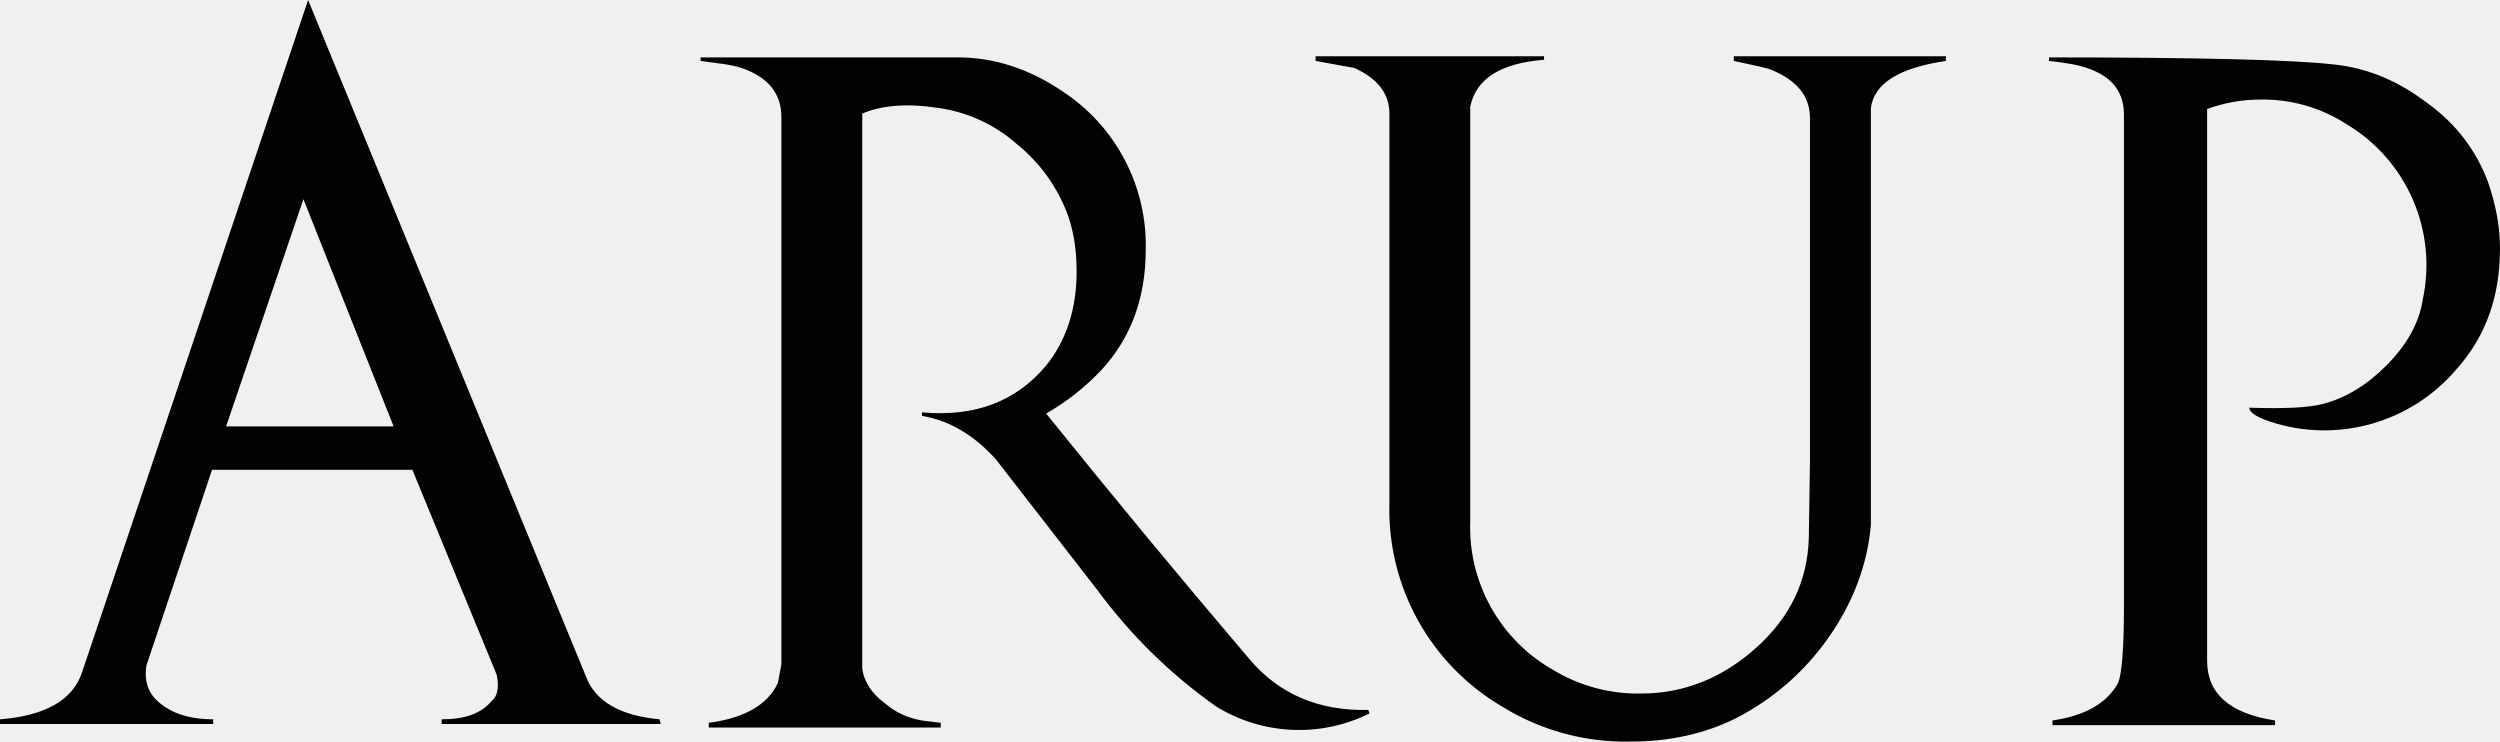
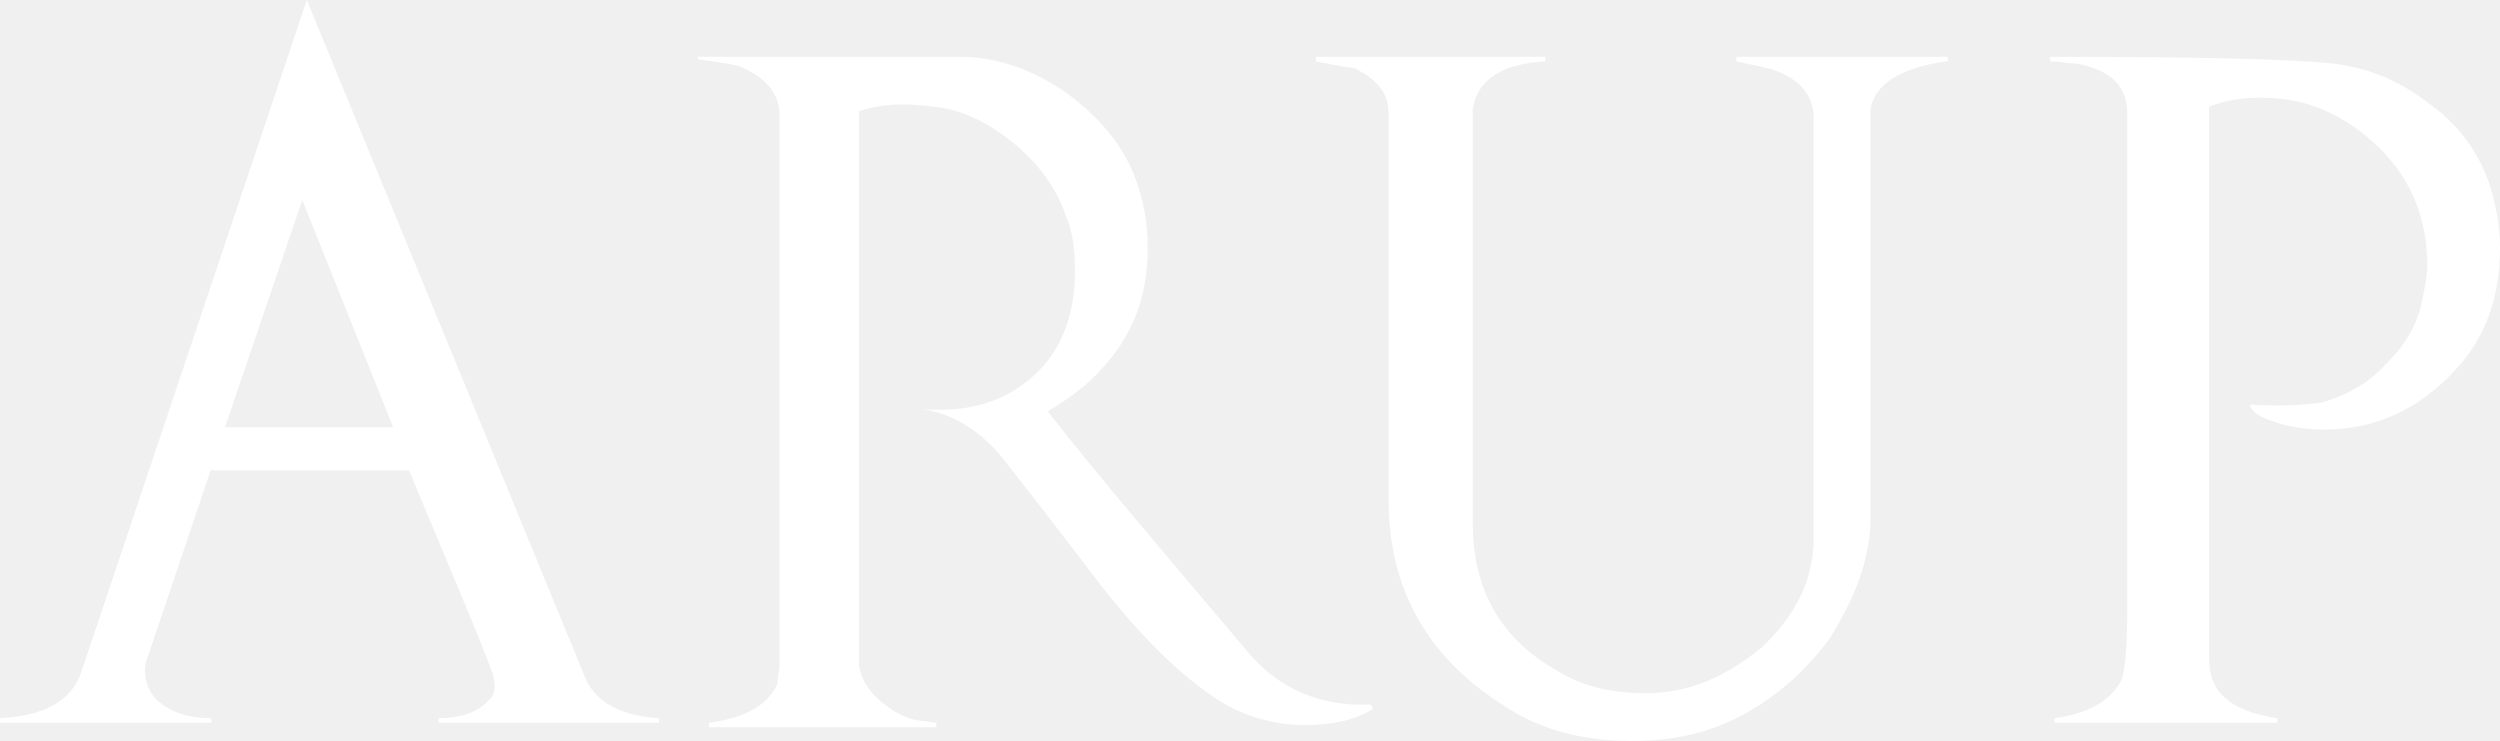
- <svg xmlns="http://www.w3.org/2000/svg" width="213.4" height="63.3">
-   <path fill="#020203" d="M18.1 40.1l-5.6 16.7c-.2 1.2.1 2.2.8 2.9 1.1 1.1 2.7 1.7 4.9 1.7v.4H0v-.4c3.8-.3 6.2-1.6 7-4L26.3 0 50 57.7c.8 2.2 3 3.4 6.3 3.7l.1.4H37.7v-.4c2 0 3.4-.5 4.3-1.6.5-.4.6-1.2.4-2.2l-7.2-17.5H18.1zm1.2-3.7h14.3L25.9 17l-6.6 19.4zM174.9 5.2v-.3c12.7 0 20.8.2 24.3.6 2.9.3 5.5 1.4 8 3.3 2.5 1.8 4.2 4.1 5.2 6.8.6 1.8 1 3.6 1 5.6 0 4.1-1.2 7.5-3.7 10.3a14.8 14.8 0 0 1-15.9 4.5c-1.2-.4-1.8-.8-1.8-1.2 3 .1 5 0 6.2-.3 2-.5 3.8-1.6 5.5-3.3 1.7-1.7 2.8-3.6 3.1-5.6a14 14 0 0 0-6.5-15 13.1 13.1 0 0 0-7.4-2.1c-1.6 0-3.1.3-4.5.8v47.1c0 2.8 1.9 4.5 5.8 5.1v.4h-19v-.4c2.7-.4 4.6-1.4 5.6-3.2.3-.7.5-2.8.5-6.5v-42c0-2.3-1.4-3.7-4.3-4.3a26 26 0 0 0-2.1-.3zm-93.1-.3c3.1 0 6.1 1 8.9 2.9a15.7 15.7 0 0 1 7.1 13.5c0 4.2-1.3 7.6-3.8 10.3a20.3 20.3 0 0 1-4.7 3.7 977 977 0 0 0 17.3 20.9c2.5 3 5.9 4.5 10.2 4.4l.1.3a13.5 13.5 0 0 1-13.1-.6 44.2 44.2 0 0 1-10.1-9.9L85 39.2c-1.8-2-3.9-3.3-6.3-3.7v-.3c4.5.4 8-.9 10.6-4 1.7-2.1 2.6-4.8 2.6-8 0-1.7-.2-3.2-.7-4.7a14 14 0 0 0-4.4-6.2A12.8 12.8 0 0 0 80 9.2c-2.6-.4-4.8-.2-6.4.5V57c.1 1.1.8 2.2 1.9 3 .9.8 2 1.3 3.2 1.5l1.6.2v.4H60.5v-.4c3-.4 5-1.5 5.9-3.4l.3-1.6V10c0-2-1.1-3.4-3.4-4.2-.9-.3-2.1-.4-3.5-.6v-.3h22zm84.3.3c-4 .6-6.1 1.9-6.4 4v35.6c-.3 3.4-1.5 6.6-3.6 9.6s-4.8 5.3-7.9 6.9c-2.6 1.3-5.6 2-9 2a20 20 0 0 1-11-3 19.5 19.5 0 0 1-9.6-17.4V9.7c0-1.7-1-3-3-3.9l-3.3-.6v-.4h19.5v.3c-3.7.3-5.8 1.6-6.3 4v35.4a14 14 0 0 0 7.1 12.7 14 14 0 0 0 7.5 2c3.6 0 6.9-1.3 9.8-3.9 2.9-2.6 4.4-5.7 4.5-9.4l.1-6.6V10.1c0-1.9-1.1-3.2-3.2-4.1-.4-.2-1.5-.4-3.3-.8v-.4h18.1v.4z" />
+ <svg xmlns="http://www.w3.org/2000/svg" version="1.1" id="Layer_1" x="0px" y="0px" width="110px" height="32.6px" viewBox="0 0 110 32.6" style="enable-background:new 0 0 110 32.6;" xml:space="preserve">
+   <style type="text/css">
+ 	.st0{fill:#FFFFFF;}
+ </style>
+   <path id="path6082" class="st0" d="M9.3,20.6l-2.9,8.6c-0.1,0.6,0.1,1.1,0.4,1.5c0.6,0.6,1.4,0.9,2.5,0.9v0.2H0v-0.2  c2-0.1,3.2-0.8,3.6-2.1L13.5,0l12.2,29.7c0.4,1.1,1.5,1.8,3.3,1.9l0,0.2h-9.7v-0.2c1,0,1.8-0.3,2.2-0.8c0.3-0.2,0.3-0.6,0.2-1.1  c-0.7-1.9-2-4.9-3.7-9H9.3z M9.9,18.8h7.4l-4-10L9.9,18.8z M90.2,2.7V2.5c6.5,0,10.7,0.1,12.5,0.3c1.5,0.2,2.8,0.7,4.1,1.7  c1.3,0.9,2.2,2.1,2.7,3.5c0.3,0.9,0.5,1.9,0.5,2.9c0,2.1-0.6,3.9-1.9,5.3c-1.6,1.8-3.6,2.7-5.8,2.7c-0.8,0-1.6-0.1-2.4-0.4  C99.3,18.3,99,18,99,17.8c1.5,0.1,2.6,0,3.2-0.1c1-0.3,2-0.8,2.8-1.7c0.9-0.9,1.4-1.8,1.6-2.9c0.1-0.5,0.2-1,0.2-1.4  c0-2.7-1.2-4.8-3.5-6.3c-1.1-0.7-2.3-1.1-3.8-1.1c-0.8,0-1.6,0.1-2.3,0.4V29c0,1.5,1,2.3,3,2.6v0.2h-9.8v-0.2  c1.4-0.2,2.4-0.7,2.9-1.6c0.2-0.3,0.3-1.5,0.3-3.4V5c0-1.2-0.7-1.9-2.2-2.2C91,2.8,90.6,2.7,90.2,2.7z M42.2,2.5  c1.6,0,3.1,0.5,4.6,1.5c1.4,1,2.5,2.2,3.1,3.7c0.4,1,0.6,2.1,0.6,3.2c0,2.2-0.7,3.9-2,5.3c-0.6,0.7-1.4,1.3-2.4,1.9  c2.1,2.7,5.1,6.2,8.9,10.7c1.3,1.5,3.1,2.3,5.3,2.2c0,0,0.1,0.1,0.1,0.2c-0.8,0.5-1.8,0.7-3,0.7c-1.4,0-2.7-0.4-3.8-1.1  c-1.7-1.1-3.4-2.8-5.2-5.1c-2.9-3.8-4.4-5.7-4.5-5.8c-0.9-1-2-1.7-3.3-1.9V18c2.3,0.2,4.1-0.5,5.4-2c0.9-1.1,1.3-2.5,1.3-4.1  c0-0.9-0.1-1.7-0.4-2.4c-0.4-1.2-1.2-2.3-2.3-3.2c-1.1-0.9-2.3-1.5-3.5-1.6c-1.4-0.2-2.5-0.1-3.3,0.2v24.4c0.1,0.6,0.4,1.1,1,1.6  c0.5,0.4,1,0.7,1.6,0.8l0.8,0.1v0.2H31.2v-0.2c1.6-0.2,2.6-0.8,3-1.7l0.1-0.8V5.1c0-1-0.6-1.7-1.8-2.2c-0.5-0.1-1.1-0.2-1.8-0.3V2.5  H42.2z M85.6,2.7c-2,0.3-3.1,1-3.3,2.1v18.3c-0.1,1.8-0.8,3.4-1.8,5c-1.1,1.5-2.5,2.7-4.1,3.5c-1.4,0.7-2.9,1-4.6,1  c-2.2,0-4.1-0.5-5.7-1.6c-3.3-2.1-5-5.1-5-9V5c0-0.9-0.5-1.5-1.5-2c-0.1,0-0.7-0.1-1.7-0.3V2.5H68v0.2c-1.9,0.1-3,0.8-3.2,2.1V23  c0,2.9,1.2,5.1,3.7,6.5c1.1,0.7,2.4,1,3.9,1c1.9,0,3.5-0.7,5.1-2c1.5-1.4,2.3-3,2.3-4.8l0-3.4V5.2c0-1-0.6-1.7-1.7-2.1  c-0.2-0.1-0.8-0.2-1.7-0.4V2.5h9.3V2.7z" />
</svg>
